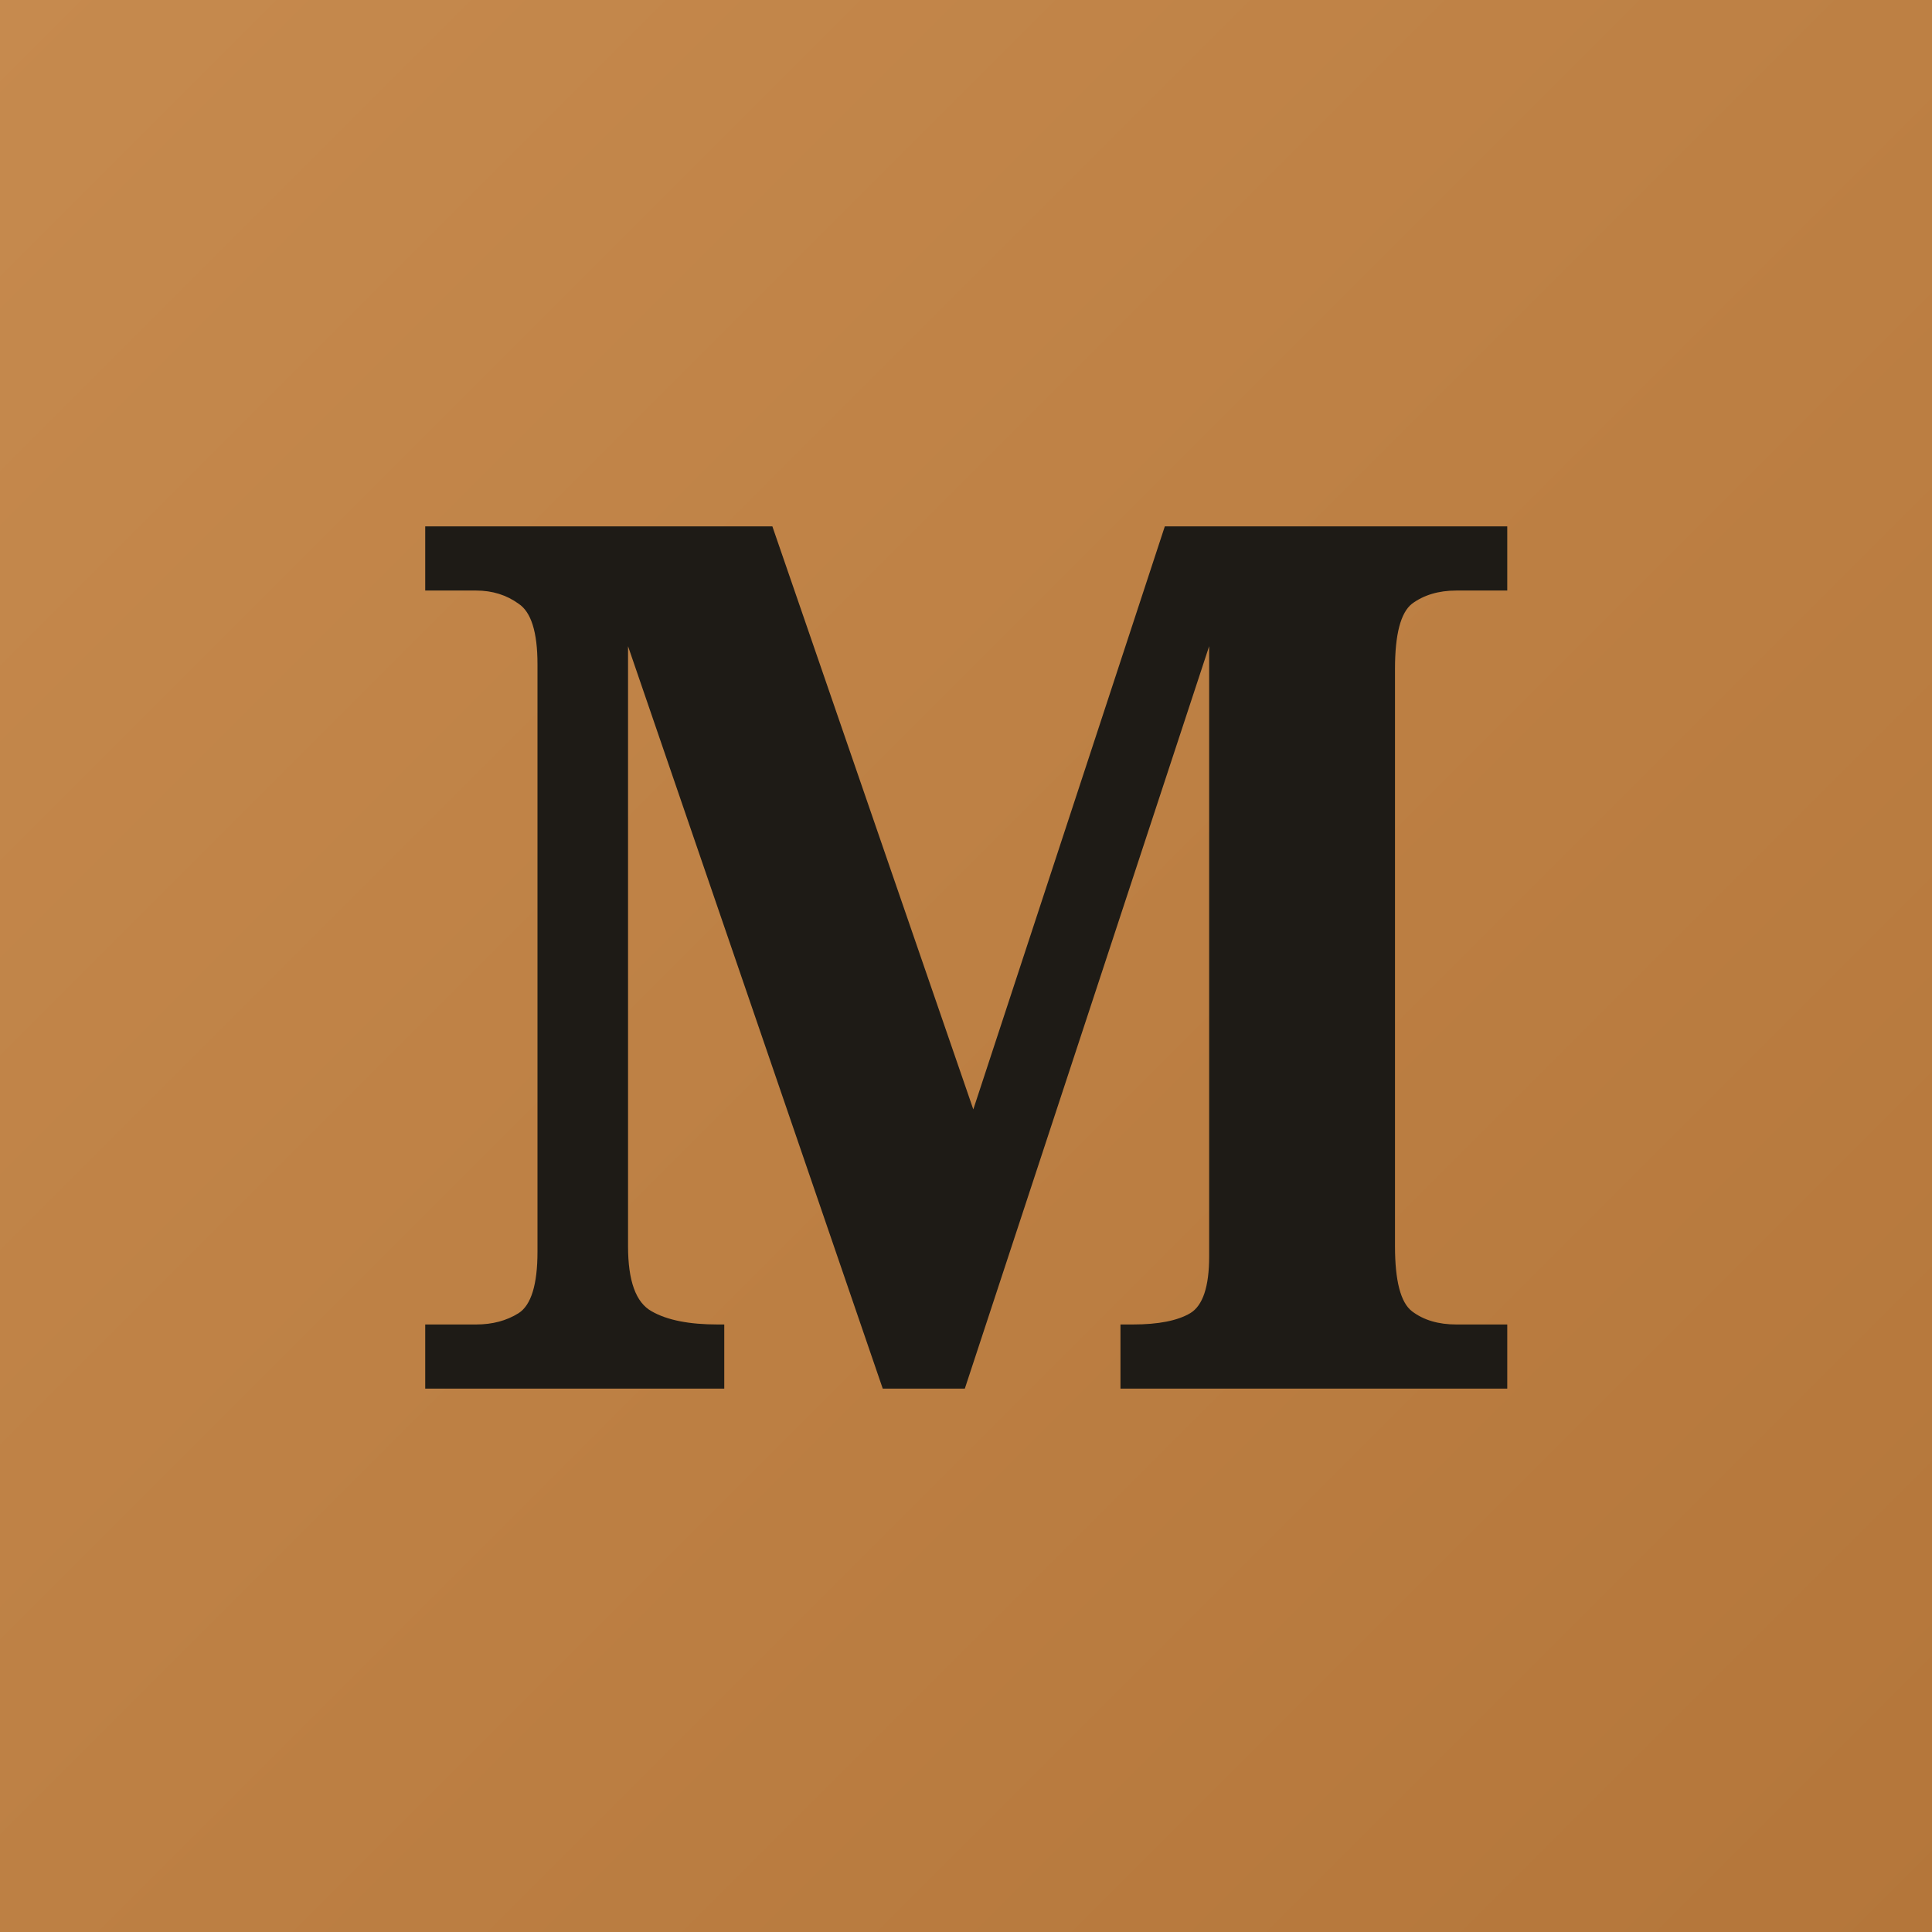
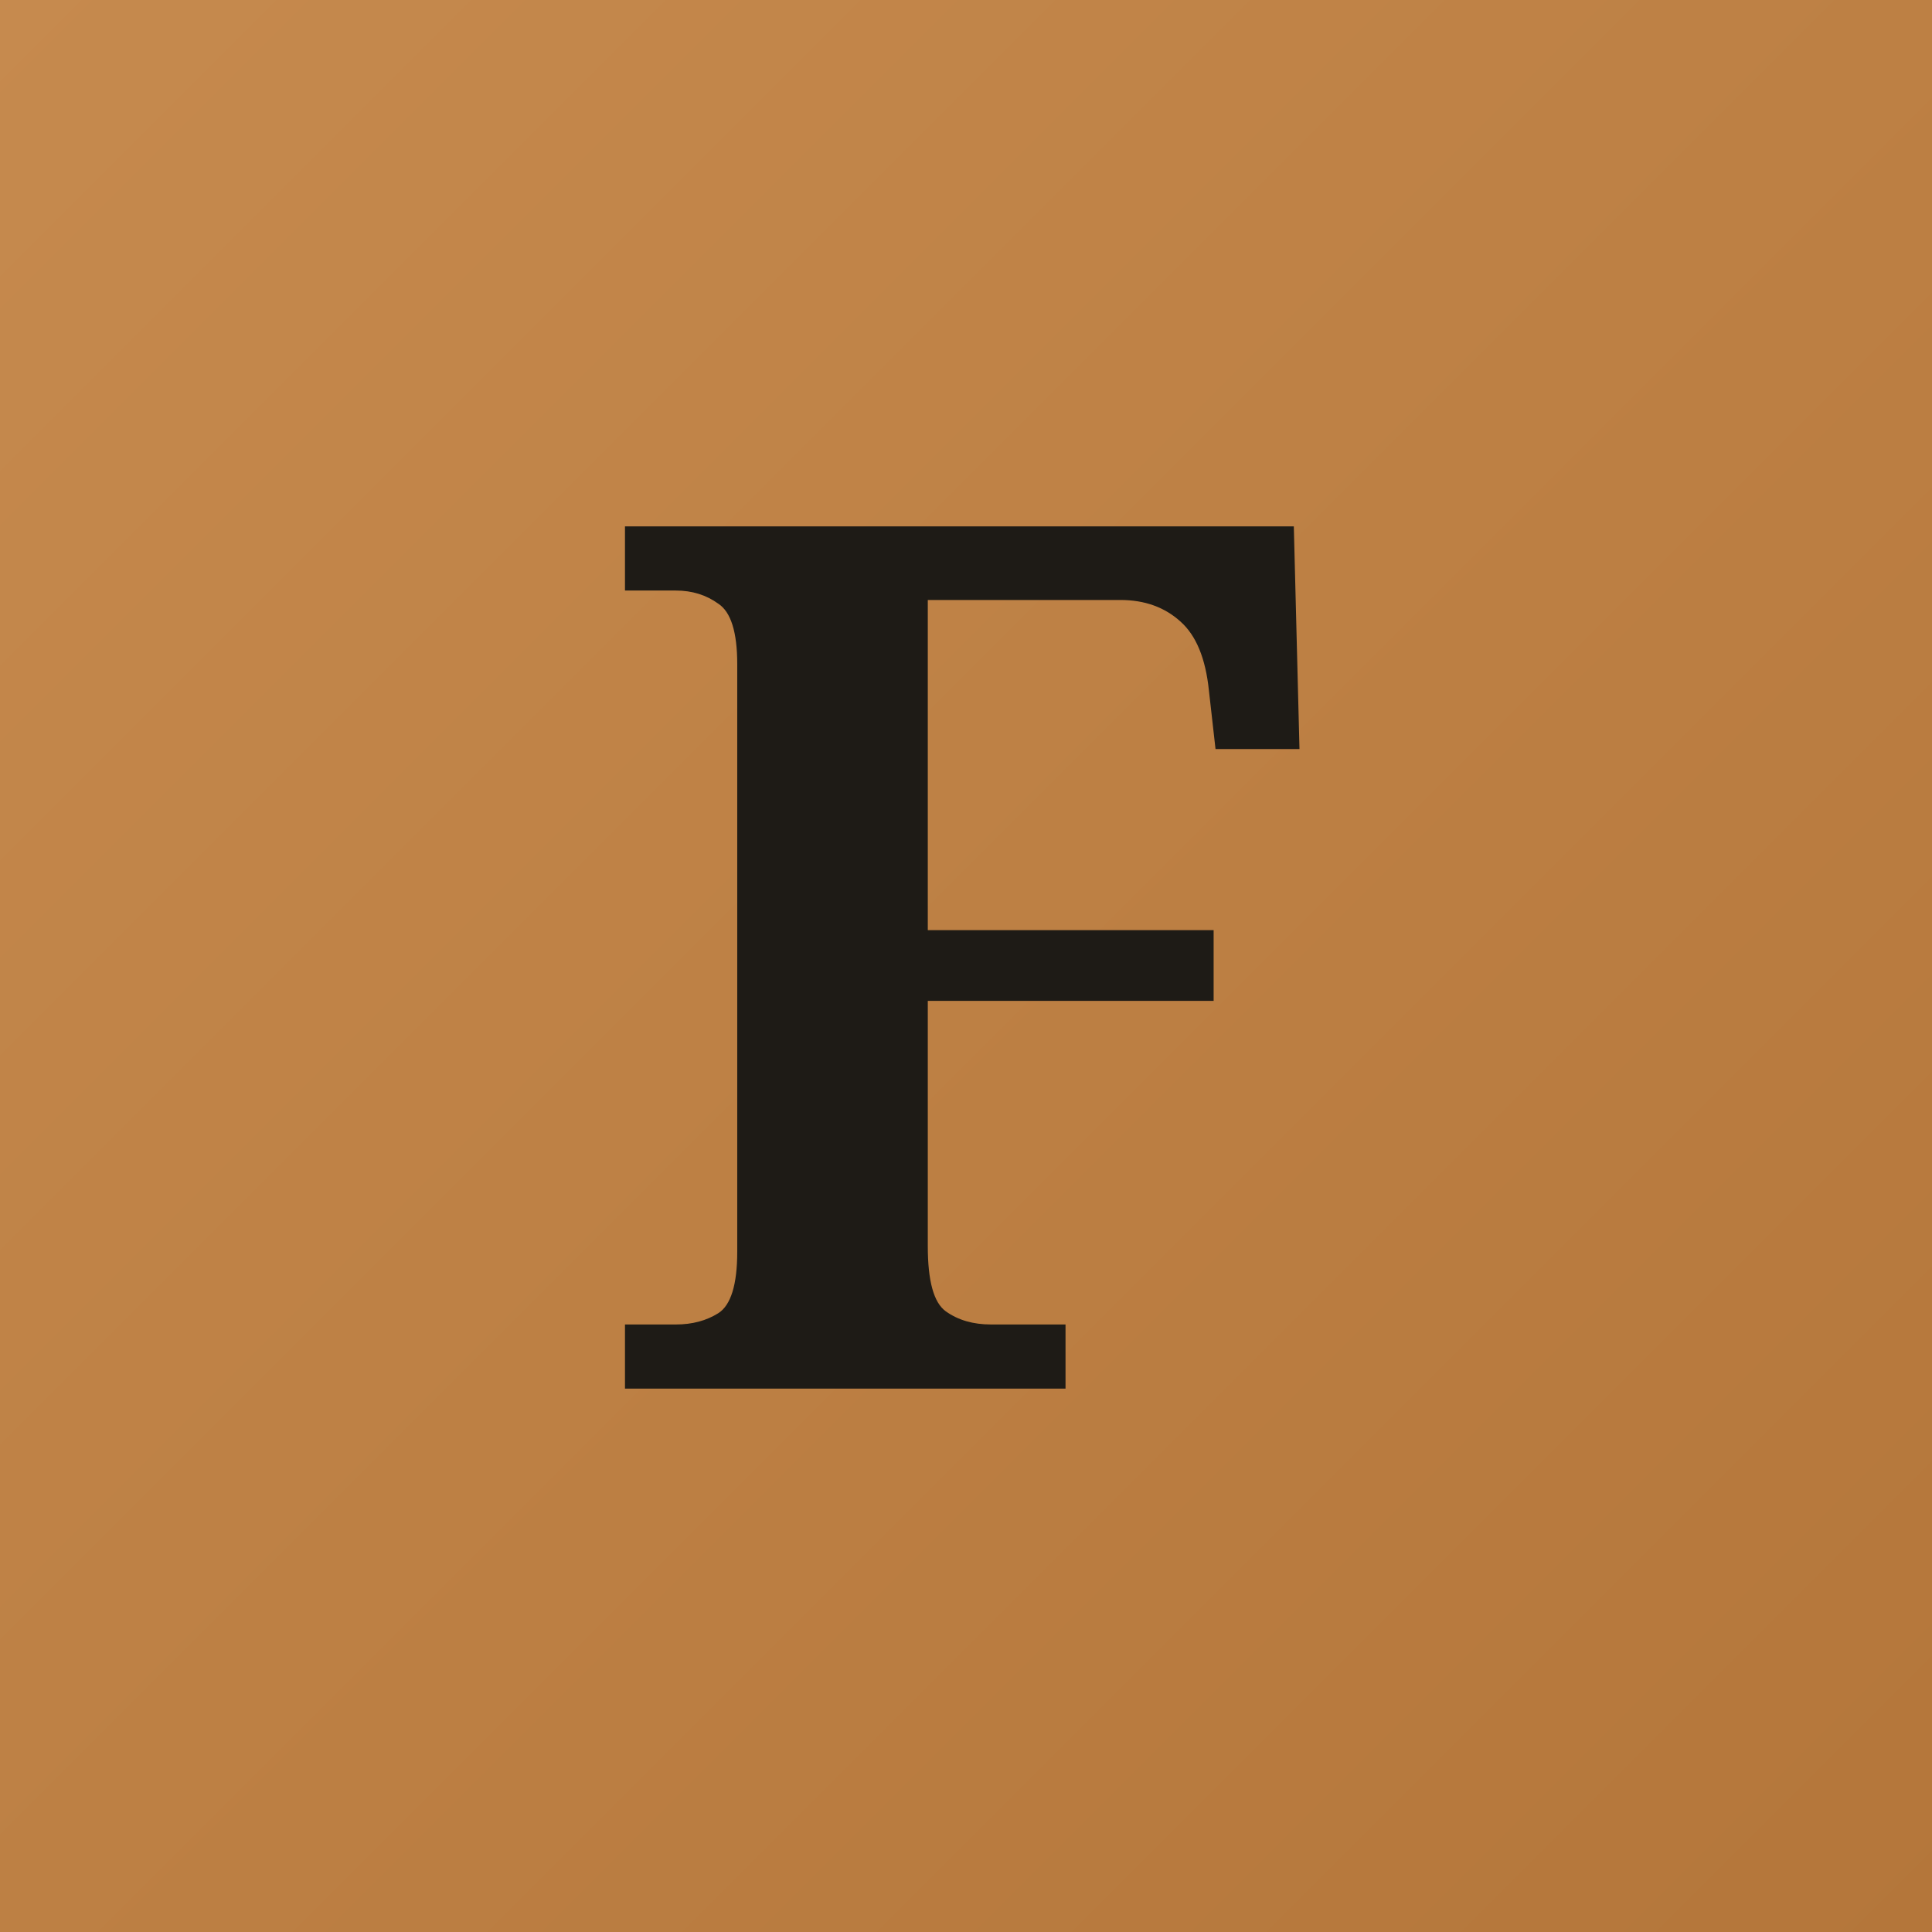
<svg xmlns="http://www.w3.org/2000/svg" viewBox="0 0 32 32">
  <defs>
    <linearGradient id="g" x1="0" y1="0" x2="1" y2="1">
      <stop offset="0" stop-color="#C68A4E" />
      <stop offset="1" stop-color="#B4763A" />
    </linearGradient>
  </defs>
  <rect width="32" height="32" fill="url(#g)" />
-   <text x="16" y="23" font-family="Georgia, serif" font-weight="700" font-size="20" fill="#1E1B16" text-anchor="middle">M</text>
+   <text x="16" y="23" font-family="Georgia, serif" font-weight="700" font-size="20" fill="#1E1B16" text-anchor="middle">F</text>
</svg>
